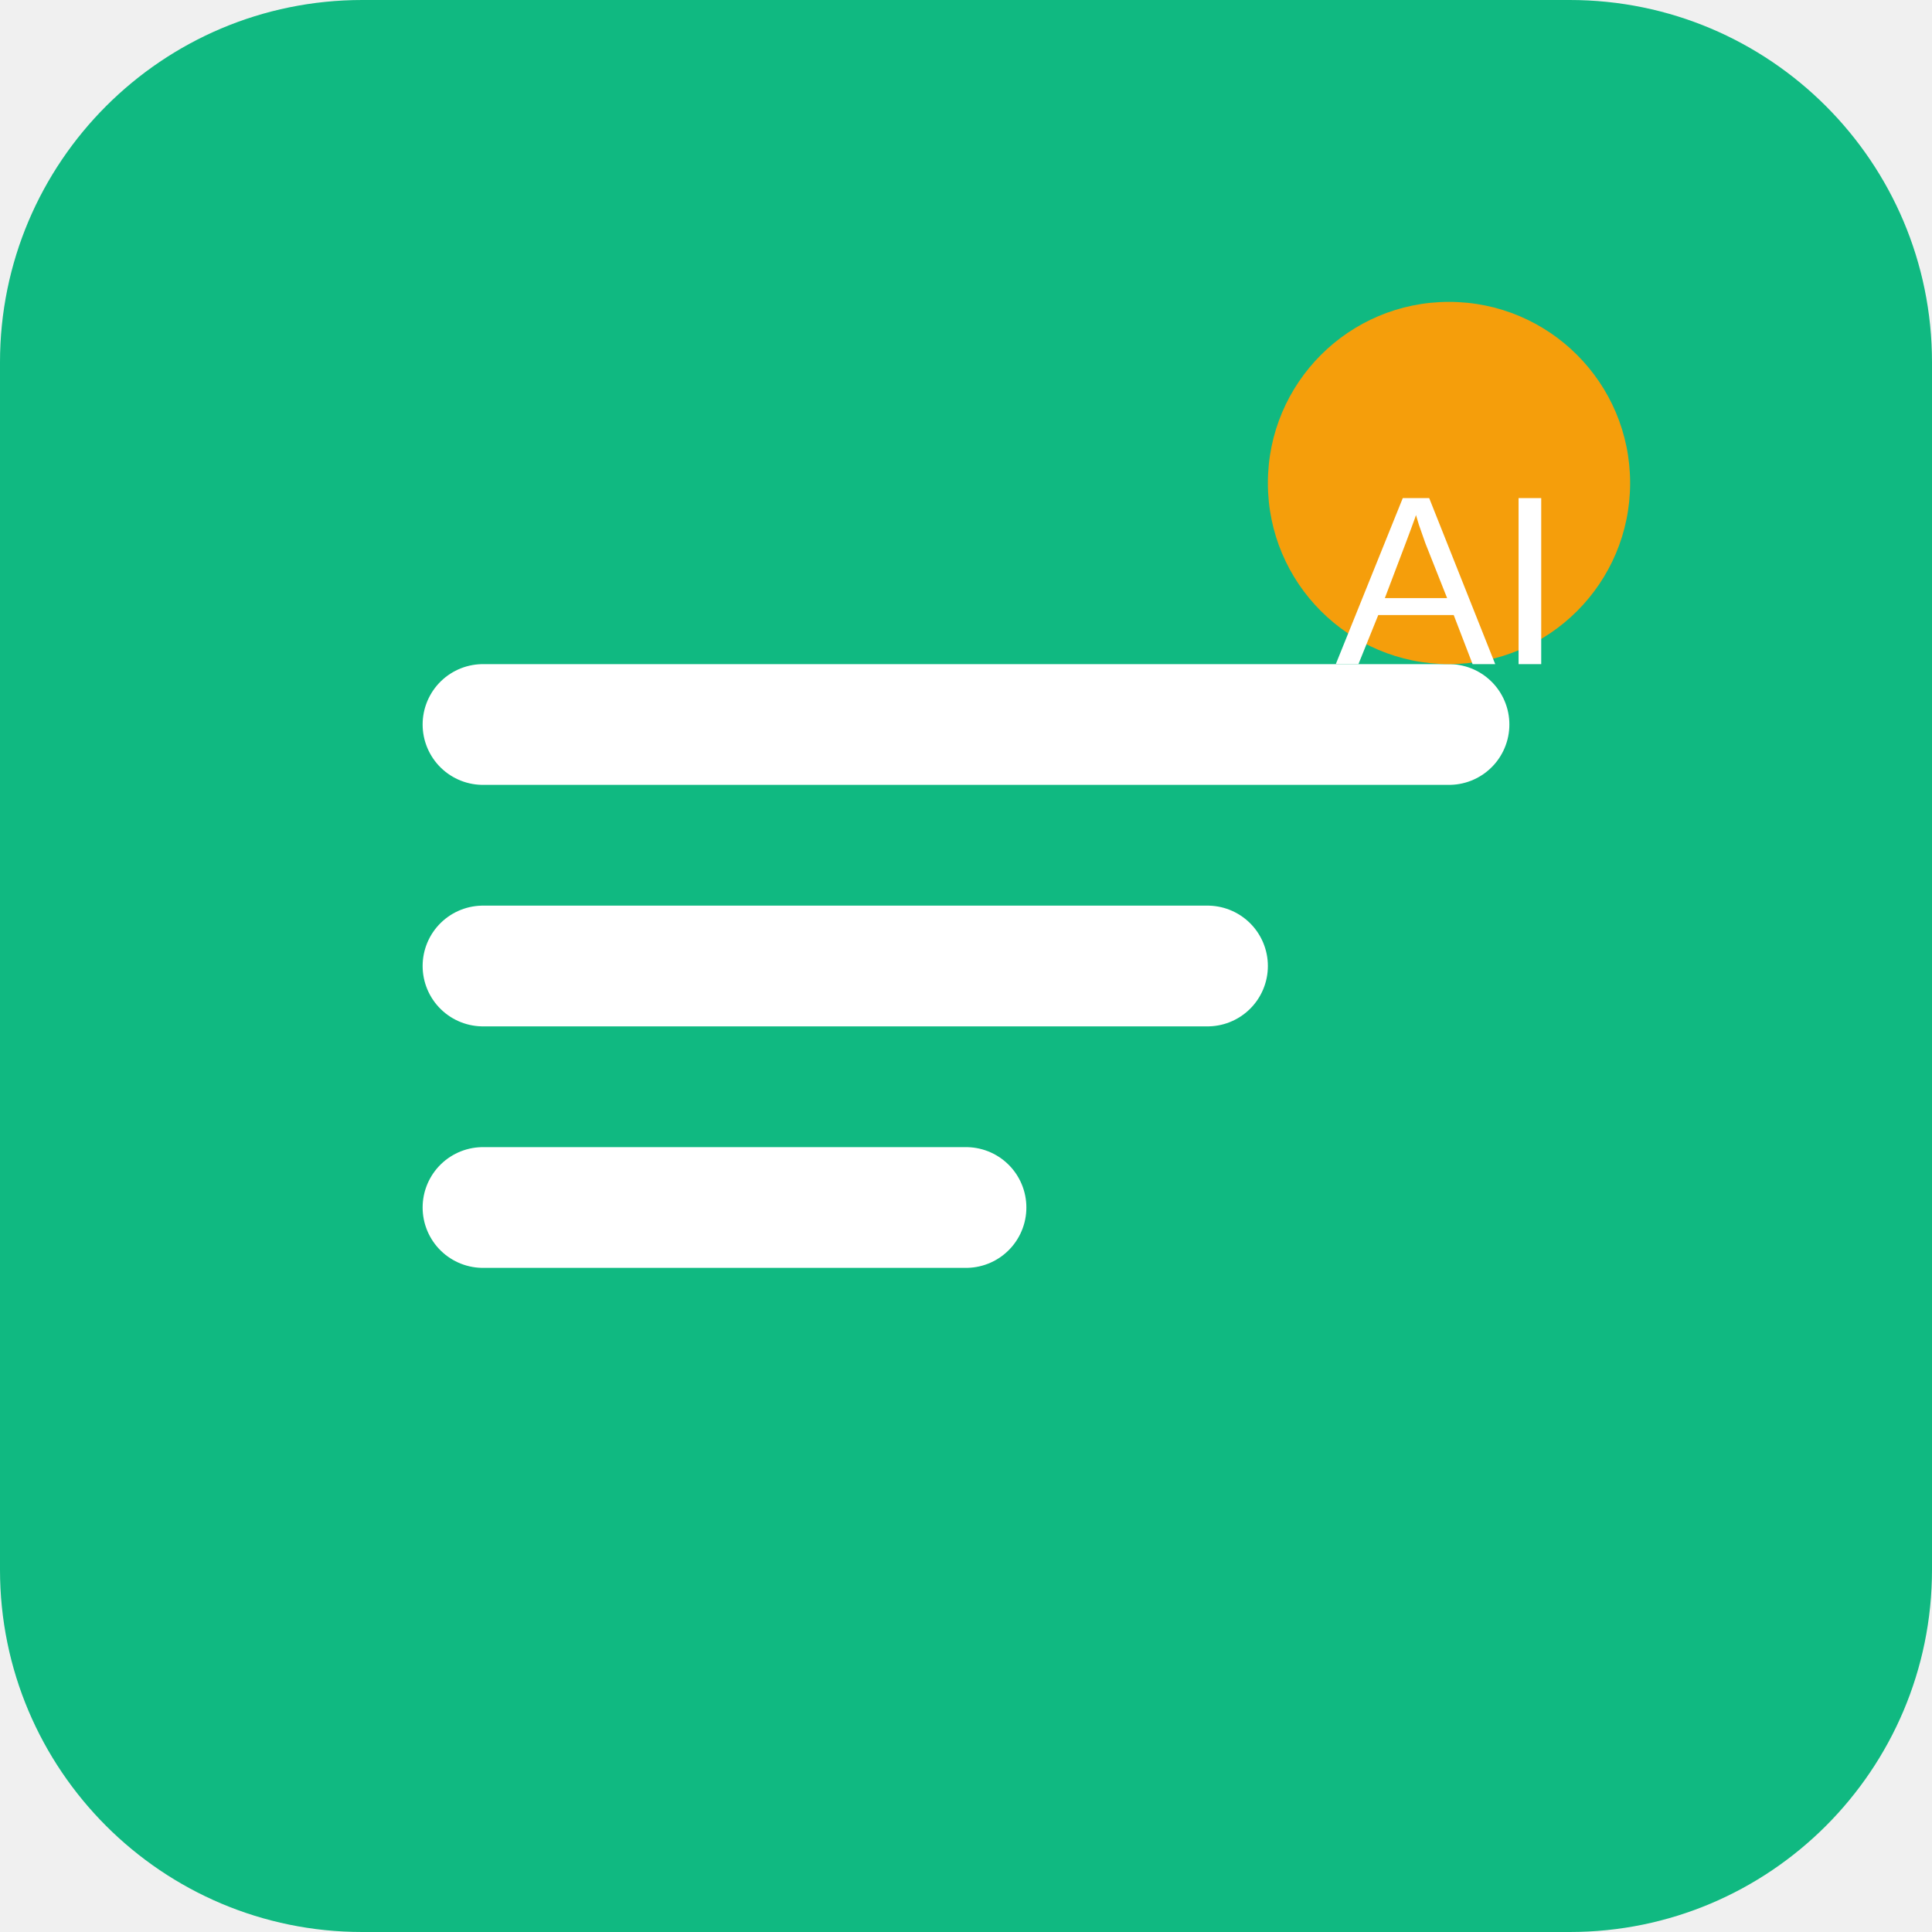
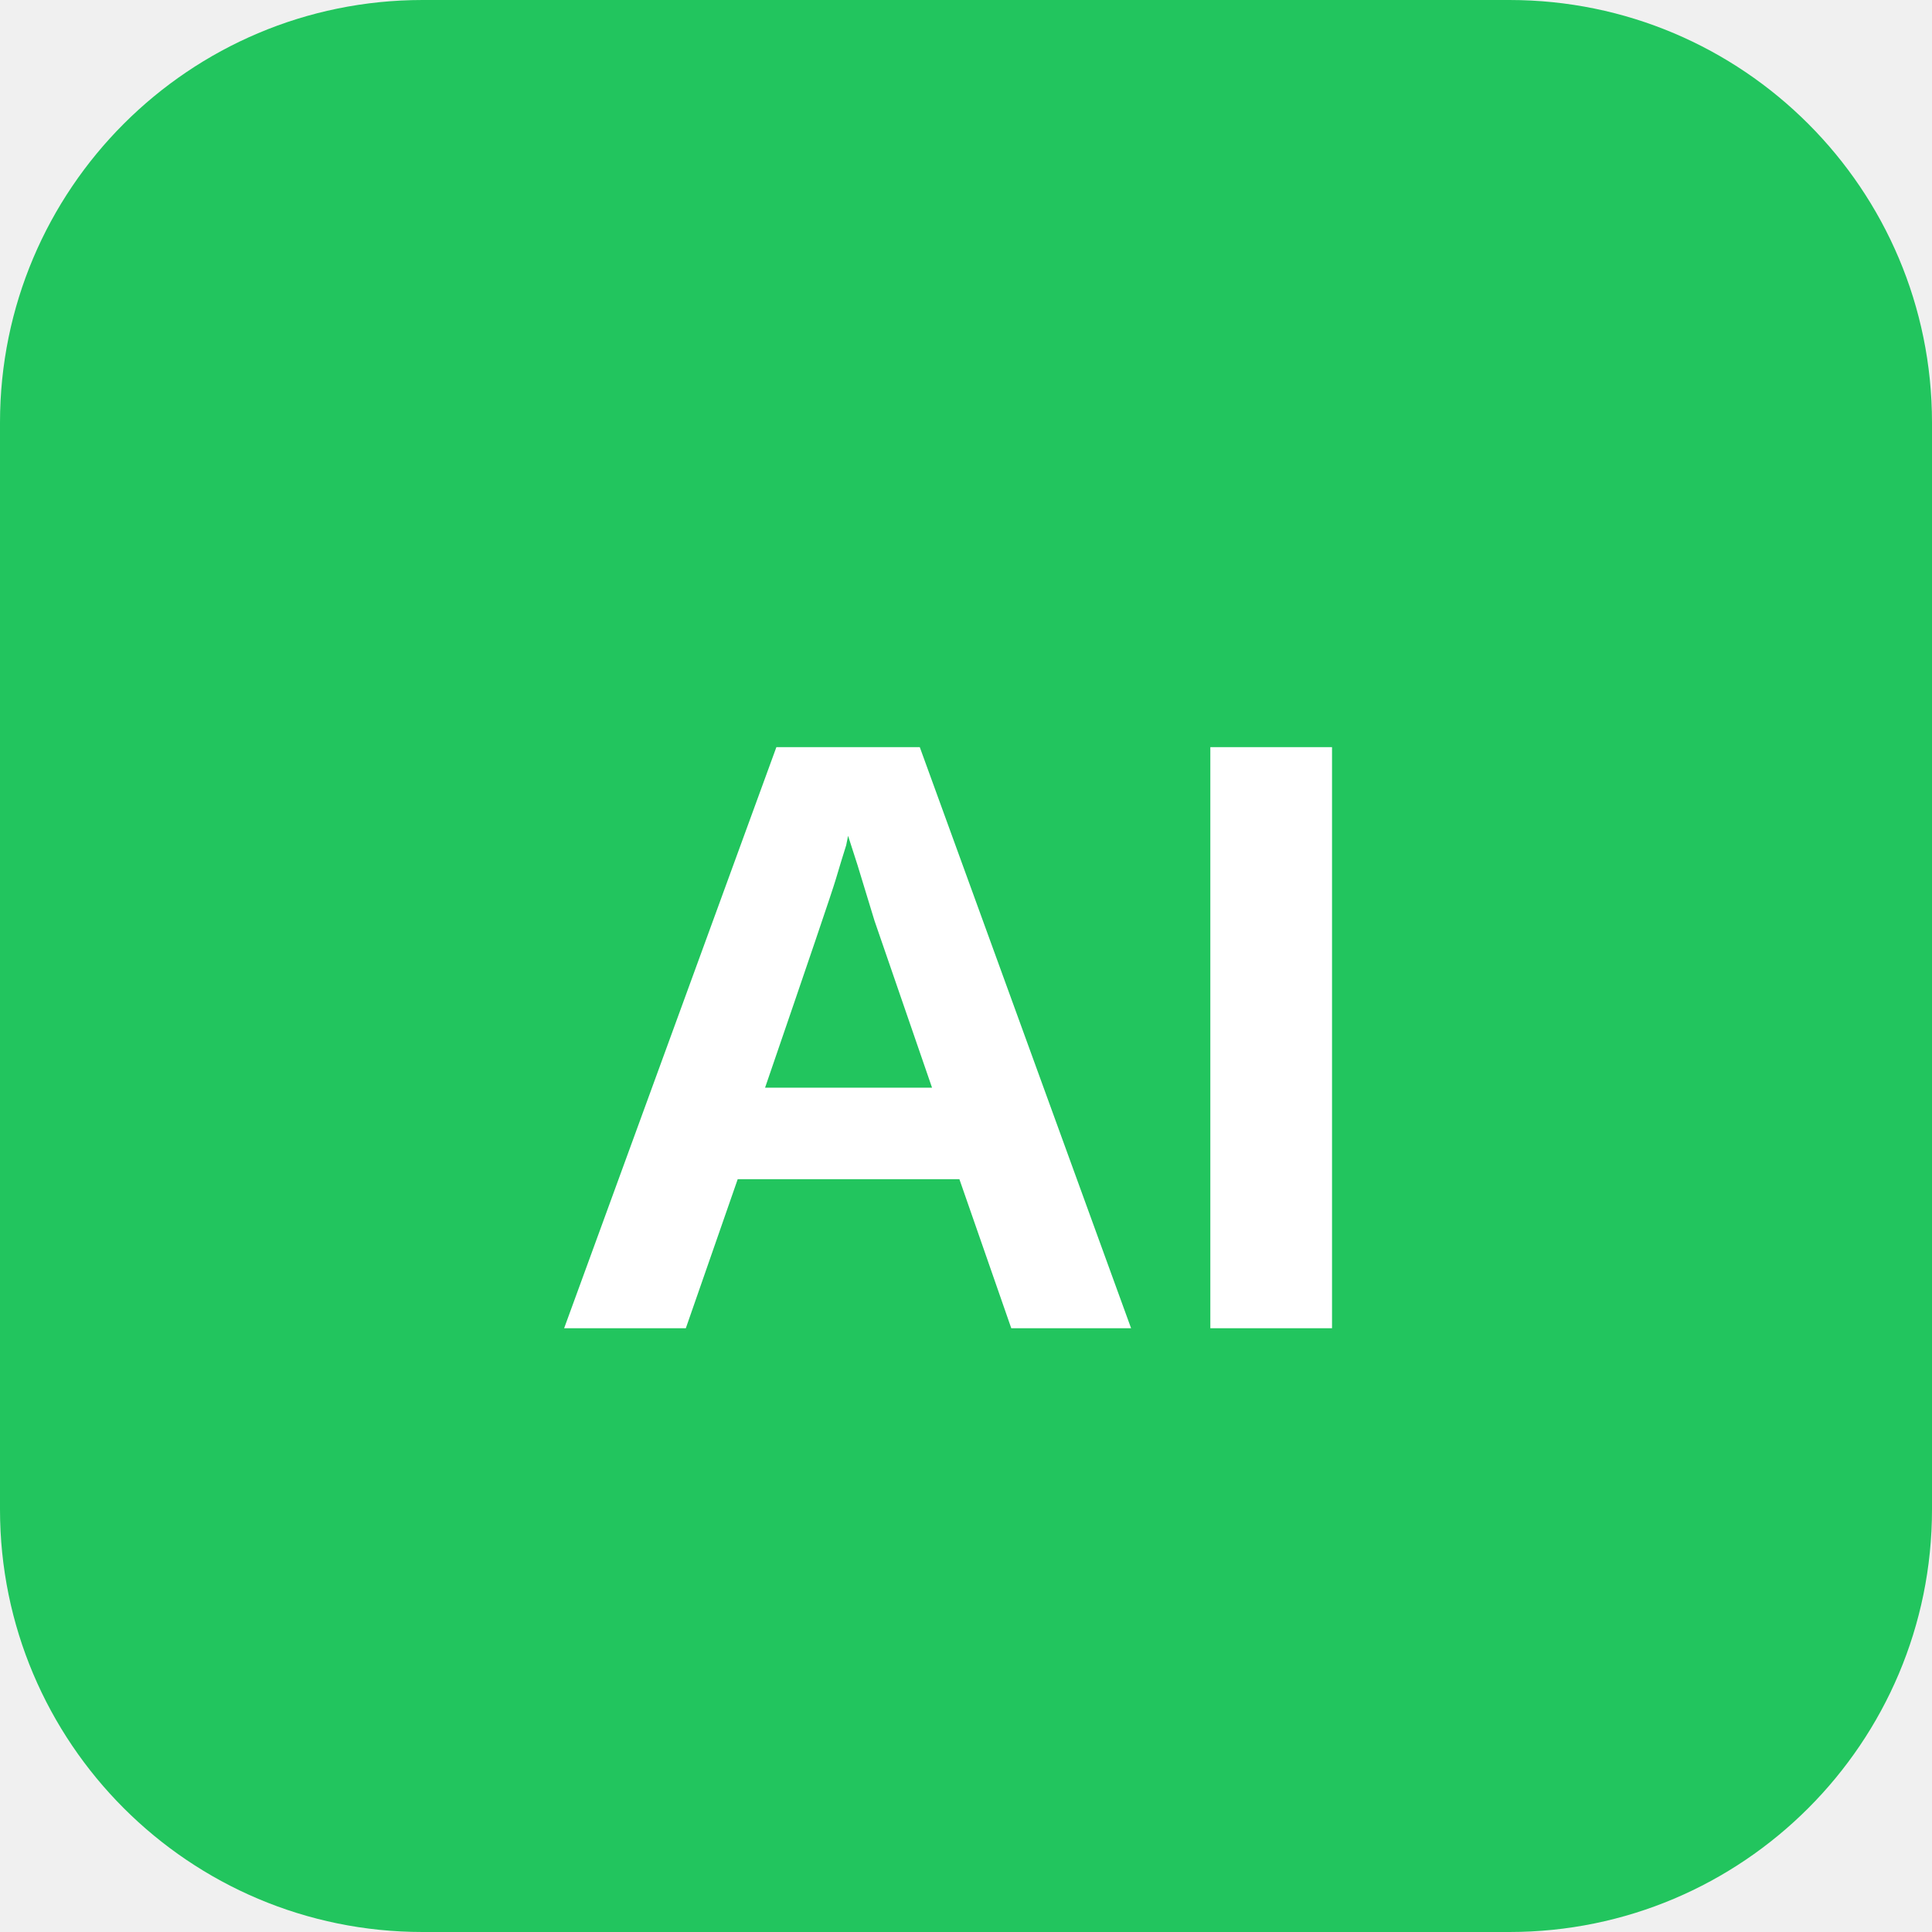
<svg xmlns="http://www.w3.org/2000/svg" width="32" height="32" viewBox="0 0 32 32" fill="none">
-   <rect width="32" height="32" rx="6" fill="#10B981" />
-   <path d="M8 12h16M8 16h12M8 20h8" stroke="white" stroke-width="2" stroke-linecap="round" />
-   <circle cx="24" cy="8" r="3" fill="#F59E0B" />
-   <text x="24" y="11" font-family="Arial" font-size="4" fill="white" text-anchor="middle">AI</text>
+   <rect width="32" height="32" rx="7" fill="#22C55E" />
+   <text x="16" y="22" font-family="Arial, sans-serif" font-size="14" font-weight="bold" fill="white" text-anchor="middle">AI</text>
</svg>
